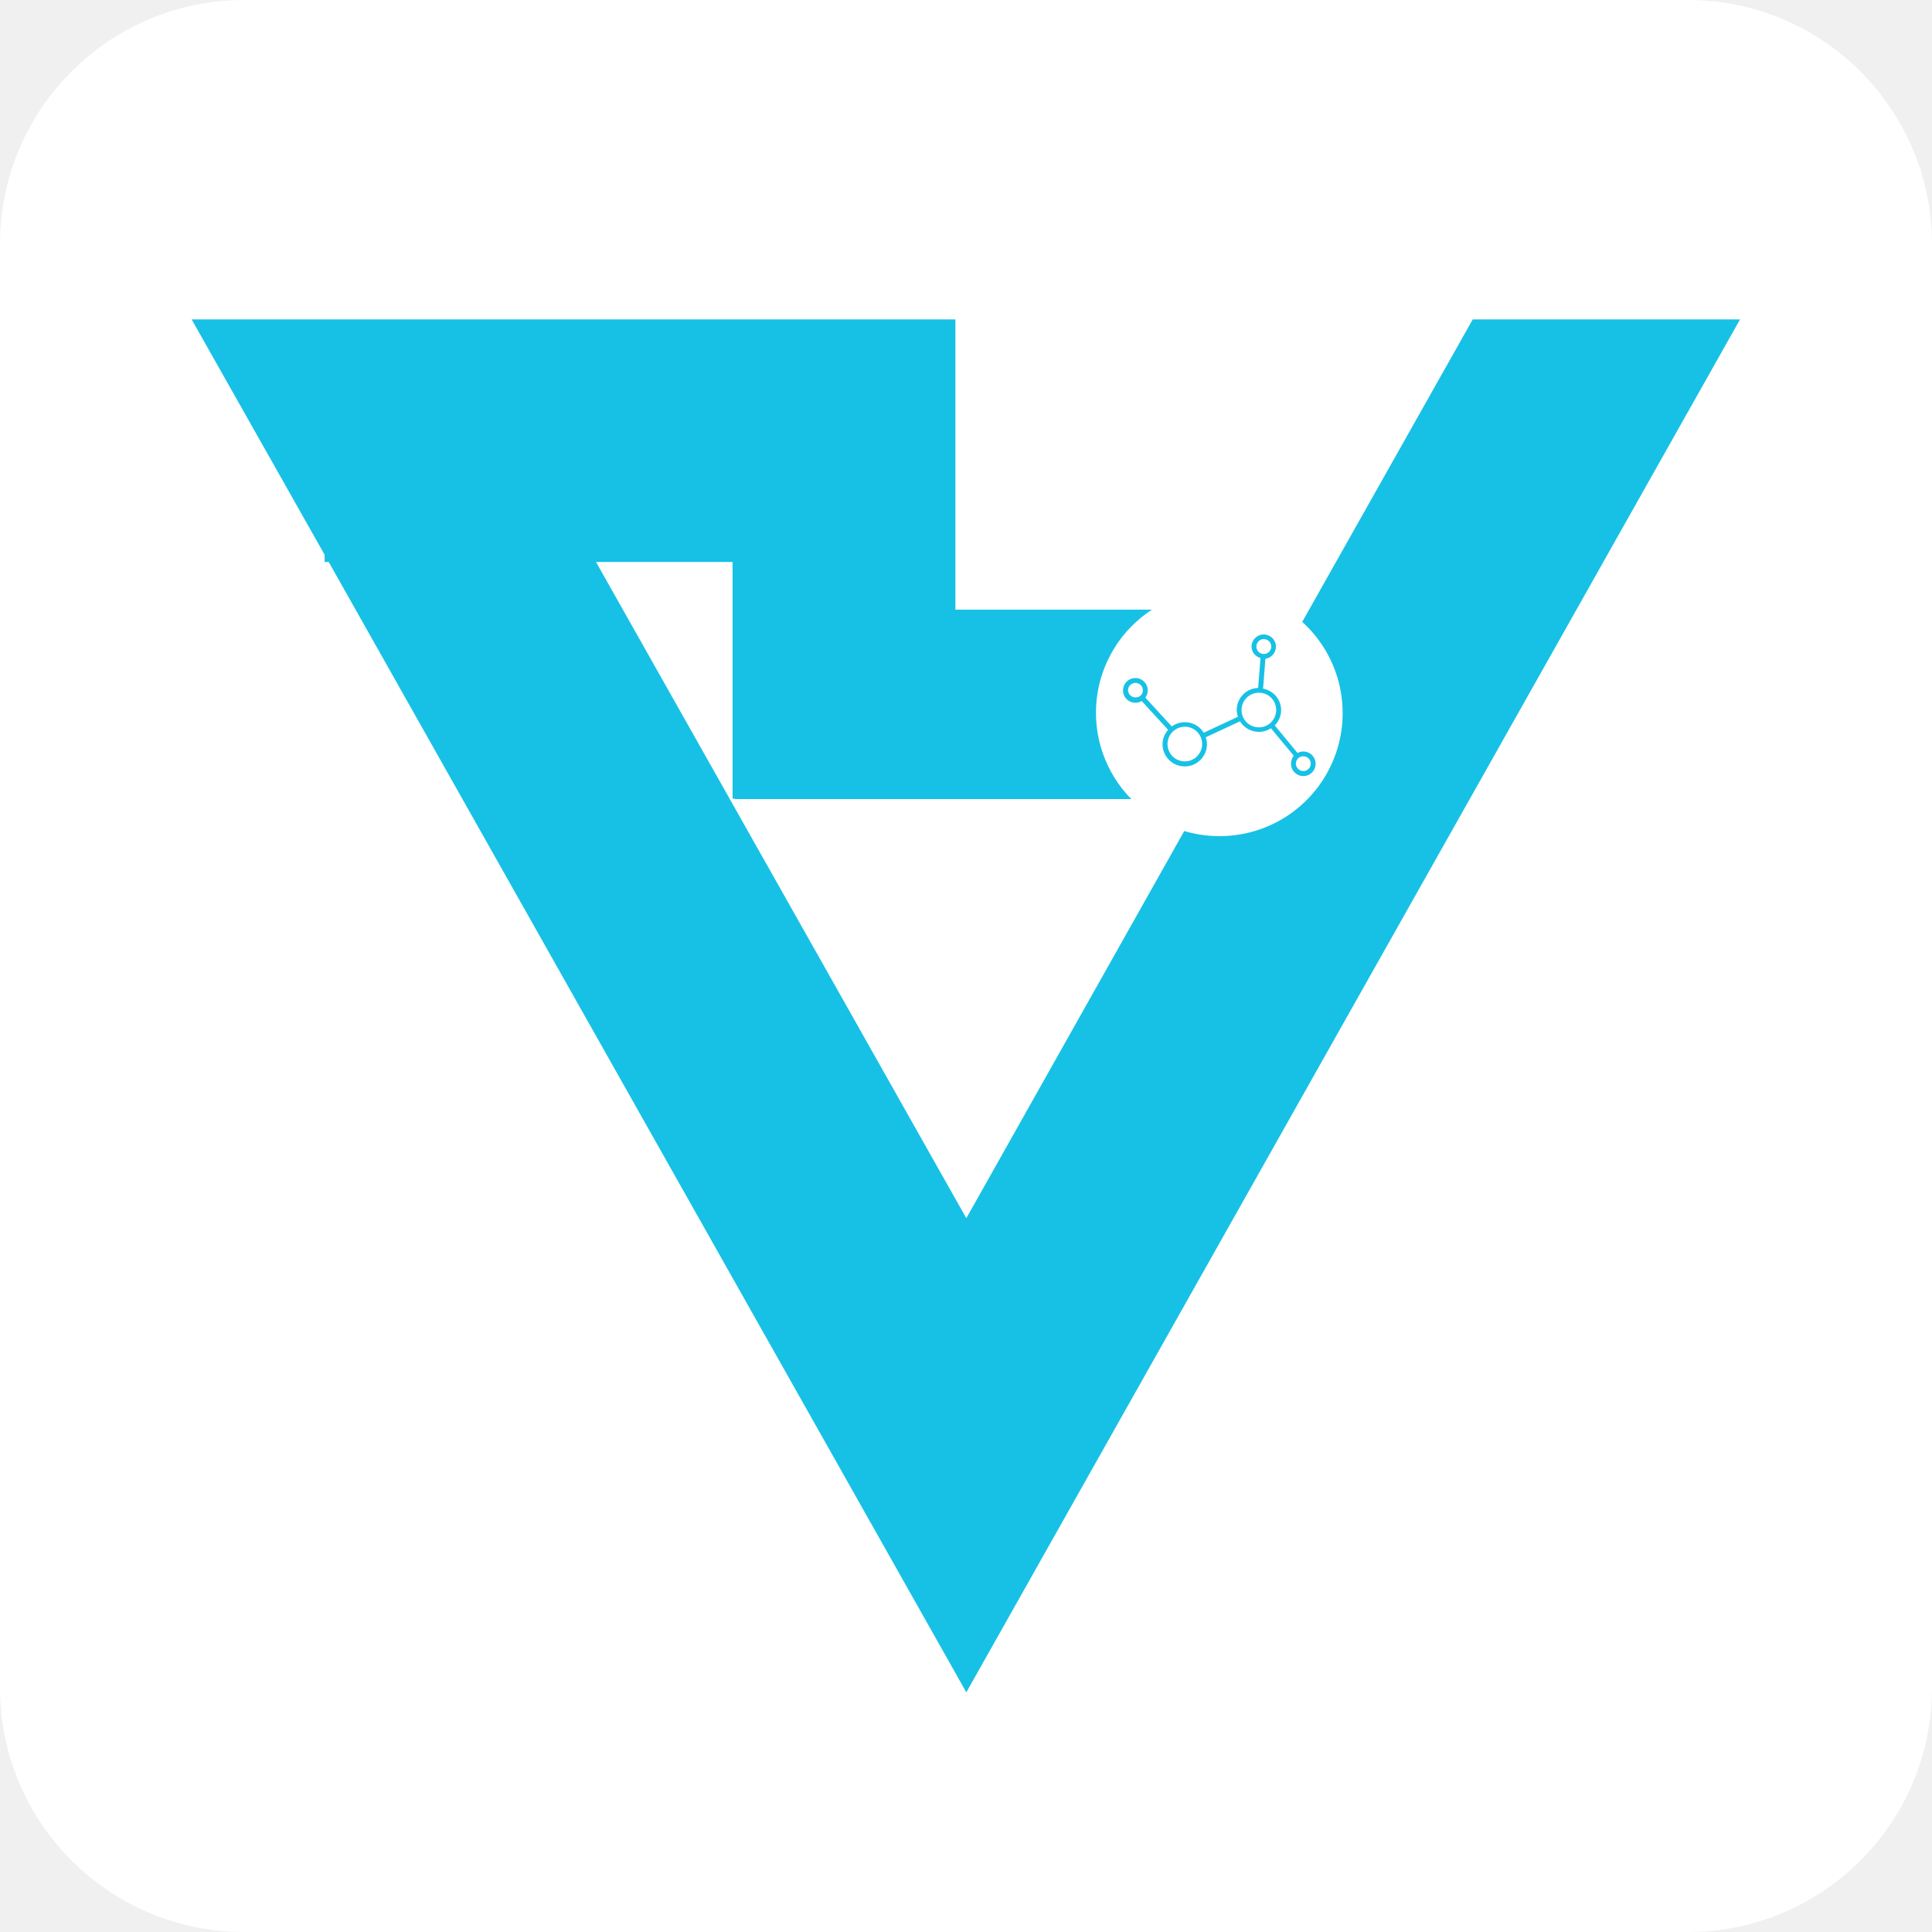
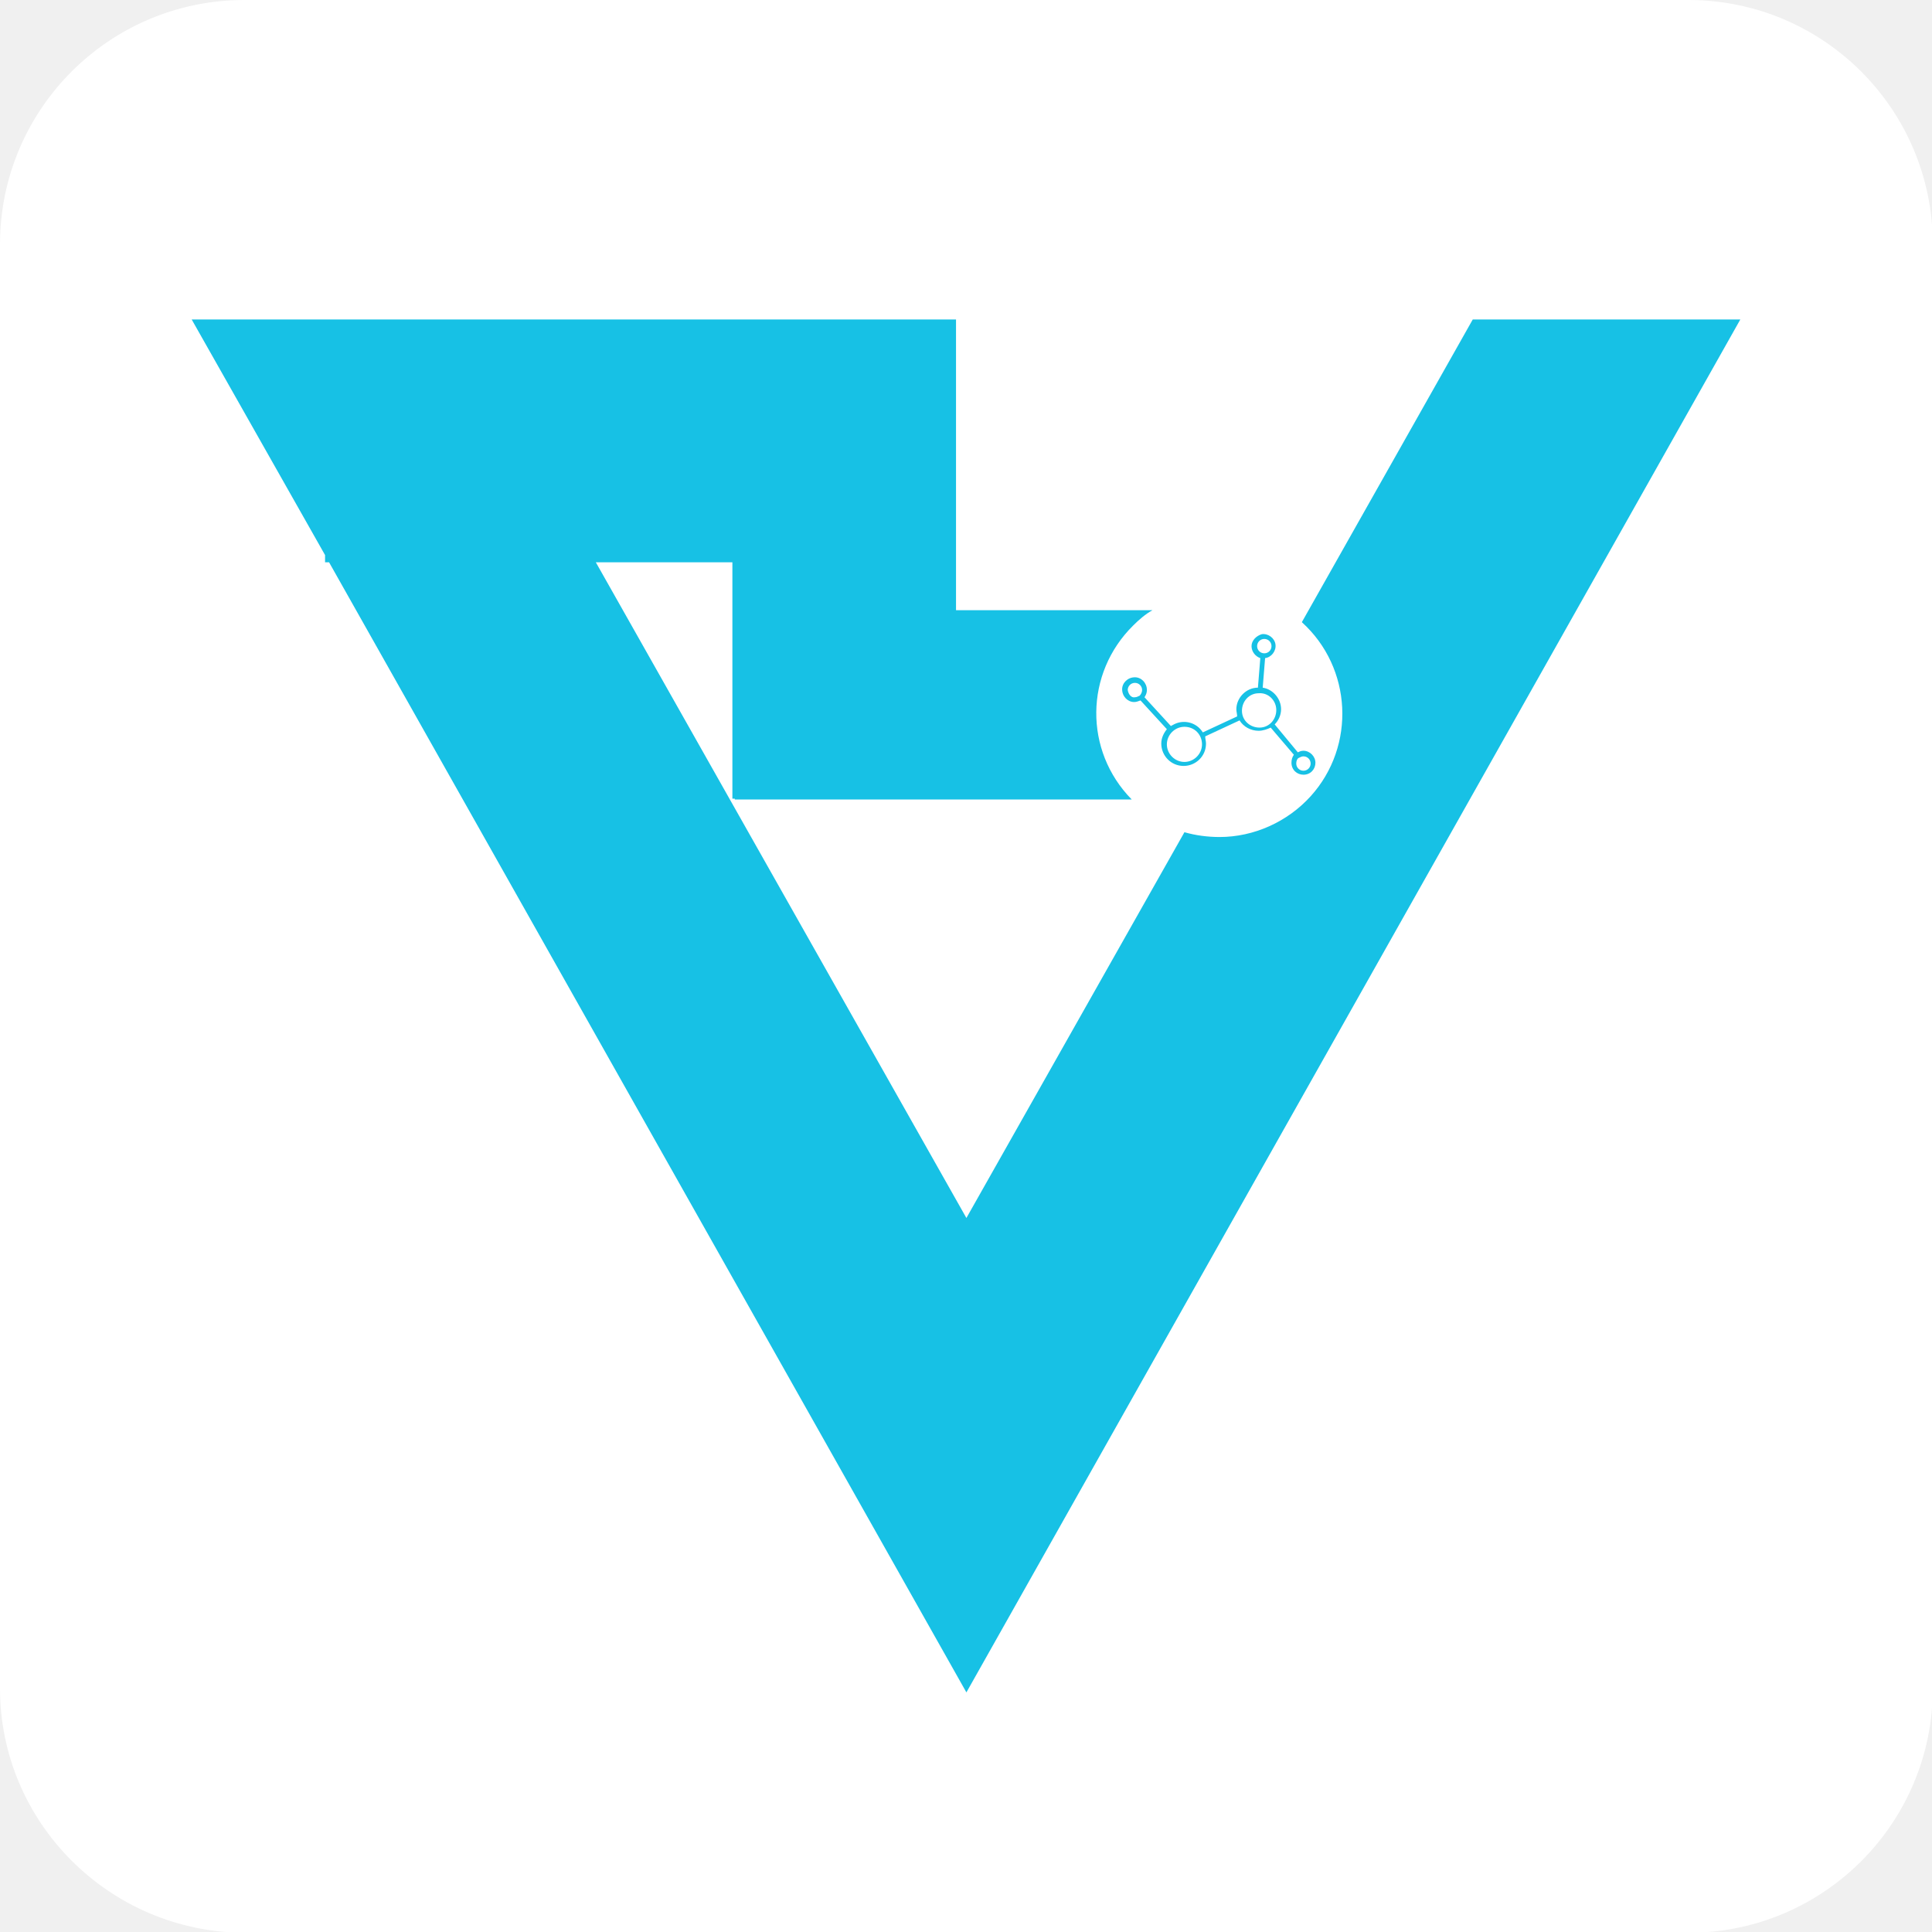
- <svg xmlns="http://www.w3.org/2000/svg" viewBox="0 0 241.92 241.92">
-   <defs>
-     <style>.cls-1{fill:#fff;}.cls-2{fill:#17c1e5;}</style>
-   </defs>
-   <g id="Layer_2" data-name="Layer 2">
-     <g id="Layer_1-2" data-name="Layer 1">
-       <rect class="cls-1" width="241.92" height="241.92" rx="30.57" />
-       <path class="cls-2" d="M159.18,80.94a.93.93,0,1,1-.92-.91A.92.92,0,0,1,159.18,80.94Zm.62,7.94a2.17,2.17,0,1,1-2.16-2.14A2.15,2.15,0,0,1,159.8,88.88Zm4.33,6.72a.93.93,0,1,1-1.52-.7h0a.91.91,0,0,1,.58-.2A.92.92,0,0,1,164.13,95.6Zm-13.6-2.44A2.17,2.17,0,1,1,148.36,91,2.16,2.16,0,0,1,150.53,93.16Zm-9.28-6.72a.93.93,0,0,1,1.86,0,.93.93,0,0,1-.28.66h0l0,0a1,1,0,0,1-.61.23A.93.93,0,0,1,141.25,86.44Zm15.46-5.5a1.52,1.52,0,0,0,1.13,1.46l-.3,3.74a2.77,2.77,0,0,0-2.68,2.74,2.84,2.84,0,0,0,.15.87l-4.28,2a2.78,2.78,0,0,0-4-.79l-3.31-3.6a1.59,1.59,0,0,0,.3-.9A1.55,1.55,0,1,0,142.18,88a1.48,1.48,0,0,0,.78-.22l3.31,3.61a2.7,2.7,0,0,0-.7,1.8,2.78,2.78,0,0,0,5.56,0,2.84,2.84,0,0,0-.15-.87l4.29-2a2.75,2.75,0,0,0,2.36,1.32,2.71,2.71,0,0,0,1.51-.45L162,94.63a1.61,1.61,0,0,0-.34,1,1.54,1.54,0,1,0,1.54-1.53,1.49,1.49,0,0,0-.72.19l-2.86-3.46a2.71,2.71,0,0,0,.8-1.91,2.75,2.75,0,0,0-2.26-2.69l.29-3.74a1.53,1.53,0,1,0-1.74-1.52" />
-       <path class="cls-2" d="M184.41,40,163.06,77.87a15.41,15.41,0,0,1-10.37,26.83,15.6,15.6,0,0,1-4.4-.64L121,152.54,74.63,70.37h17.1V100H92v.06h49.66a15.4,15.4,0,0,1,2.58-23.72H119.63V40H24L40.65,69.47v.9h.51L121,211.91,217.88,40Z" />
+ <svg xmlns="http://www.w3.org/2000/svg" version="1.1" id="Layer_1" x="0px" y="0px" viewBox="0 0 241.9 241.9" style="enable-background:new 0 0 241.9 241.9;" xml:space="preserve">
+   <style type="text/css">
+ 	.st0{fill:#FFFFFF;}
+ 	.st1{fill:#17C1E5;}
+ </style>
+   <g id="Layer_2_1_">
+     <g id="Layer_1-2">
+       <path class="st0" d="M30.6,0h180.8c16.9,0,30.6,13.7,30.6,30.6v180.8c0,16.9-13.7,30.6-30.6,30.6H30.6C13.7,241.9,0,228.2,0,211.4    V30.6C0,13.7,13.7,0,30.6,0z" />
+       <path class="st1" d="M159.2,80.9c0,0.5-0.4,0.9-0.9,0.9c-0.5,0-0.9-0.4-0.9-0.9c0-0.5,0.4-0.9,0.9-0.9c0,0,0,0,0,0    C158.8,80,159.2,80.4,159.2,80.9z M159.8,88.9c0,1.2-0.9,2.2-2.1,2.2c-1.2,0-2.2-0.9-2.2-2.1c0-1.2,0.9-2.2,2.1-2.2c0,0,0,0,0,0    C158.8,86.7,159.8,87.7,159.8,88.9C159.8,88.9,159.8,88.9,159.8,88.9L159.8,88.9z M164.1,95.6c0,0.5-0.4,0.9-0.9,0.9    c-0.5,0-0.9-0.4-0.9-0.9c0-0.3,0.1-0.6,0.3-0.7l0,0c0.2-0.1,0.4-0.2,0.6-0.2C163.7,94.7,164.1,95.1,164.1,95.6    C164.1,95.6,164.1,95.6,164.1,95.6L164.1,95.6z M150.5,93.2c0,1.2-1,2.2-2.2,2.2c-1.2,0-2.2-1-2.2-2.2c0-1.2,1-2.2,2.2-2.2    c0,0,0,0,0,0C149.6,91,150.5,92,150.5,93.2C150.5,93.2,150.5,93.2,150.5,93.2L150.5,93.2z M141.2,86.4c0-0.5,0.4-0.9,0.9-0.9    c0.5,0,0.9,0.4,0.9,0.9c0,0.2-0.1,0.5-0.3,0.7l0,0l0,0c-0.2,0.1-0.4,0.2-0.6,0.2C141.7,87.4,141.3,87,141.2,86.4    C141.3,86.4,141.3,86.4,141.2,86.4L141.2,86.4z M156.7,80.9c0,0.7,0.5,1.3,1.1,1.5l-0.3,3.7c-1.5,0-2.7,1.3-2.7,2.7    c0,0.3,0.1,0.6,0.1,0.9l-4.3,2c-0.8-1.3-2.5-1.7-3.8-0.9c-0.1,0-0.1,0.1-0.2,0.1l-3.3-3.6c0.2-0.3,0.3-0.6,0.3-0.9    c0-0.9-0.7-1.6-1.5-1.6c-0.9,0-1.6,0.7-1.6,1.5c0,0.9,0.7,1.6,1.5,1.6c0,0,0,0,0,0c0.3,0,0.5-0.1,0.8-0.2l3.3,3.6    c-0.4,0.5-0.7,1.1-0.7,1.8c0,1.5,1.2,2.8,2.8,2.8c1.5,0,2.8-1.2,2.8-2.8c0-0.3-0.1-0.6-0.1-0.9l4.3-2c0.5,0.8,1.4,1.3,2.4,1.3    c0.5,0,1.1-0.2,1.5-0.4l2.9,3.4c-0.2,0.3-0.3,0.6-0.3,1c0,0.9,0.7,1.5,1.5,1.5c0.9,0,1.5-0.7,1.5-1.5s-0.7-1.5-1.5-1.5    c0,0,0,0,0,0c-0.3,0-0.5,0.1-0.7,0.2l-2.9-3.5c0.5-0.5,0.8-1.2,0.8-1.9c0-1.3-1-2.5-2.3-2.7l0.3-3.7c0.8-0.1,1.4-0.9,1.3-1.7    c-0.1-0.8-0.9-1.4-1.7-1.3C157.3,79.6,156.7,80.2,156.7,80.9" />
+       <path class="st1" d="M184.4,40l-21.4,37.9c6.3,5.7,6.8,15.5,1.1,21.8c-2.9,3.2-7.1,5.1-11.4,5.1c-1.5,0-3-0.2-4.4-0.6L121,152.5    L74.6,70.4h17.1V100H92v0.1h49.7c-6-6.1-5.9-15.8,0.2-21.8c0.7-0.7,1.5-1.4,2.4-1.9h-24.6V40H24l16.7,29.5v0.9h0.5L121,211.9    L217.9,40H184.4z" />
    </g>
  </g>
</svg>
